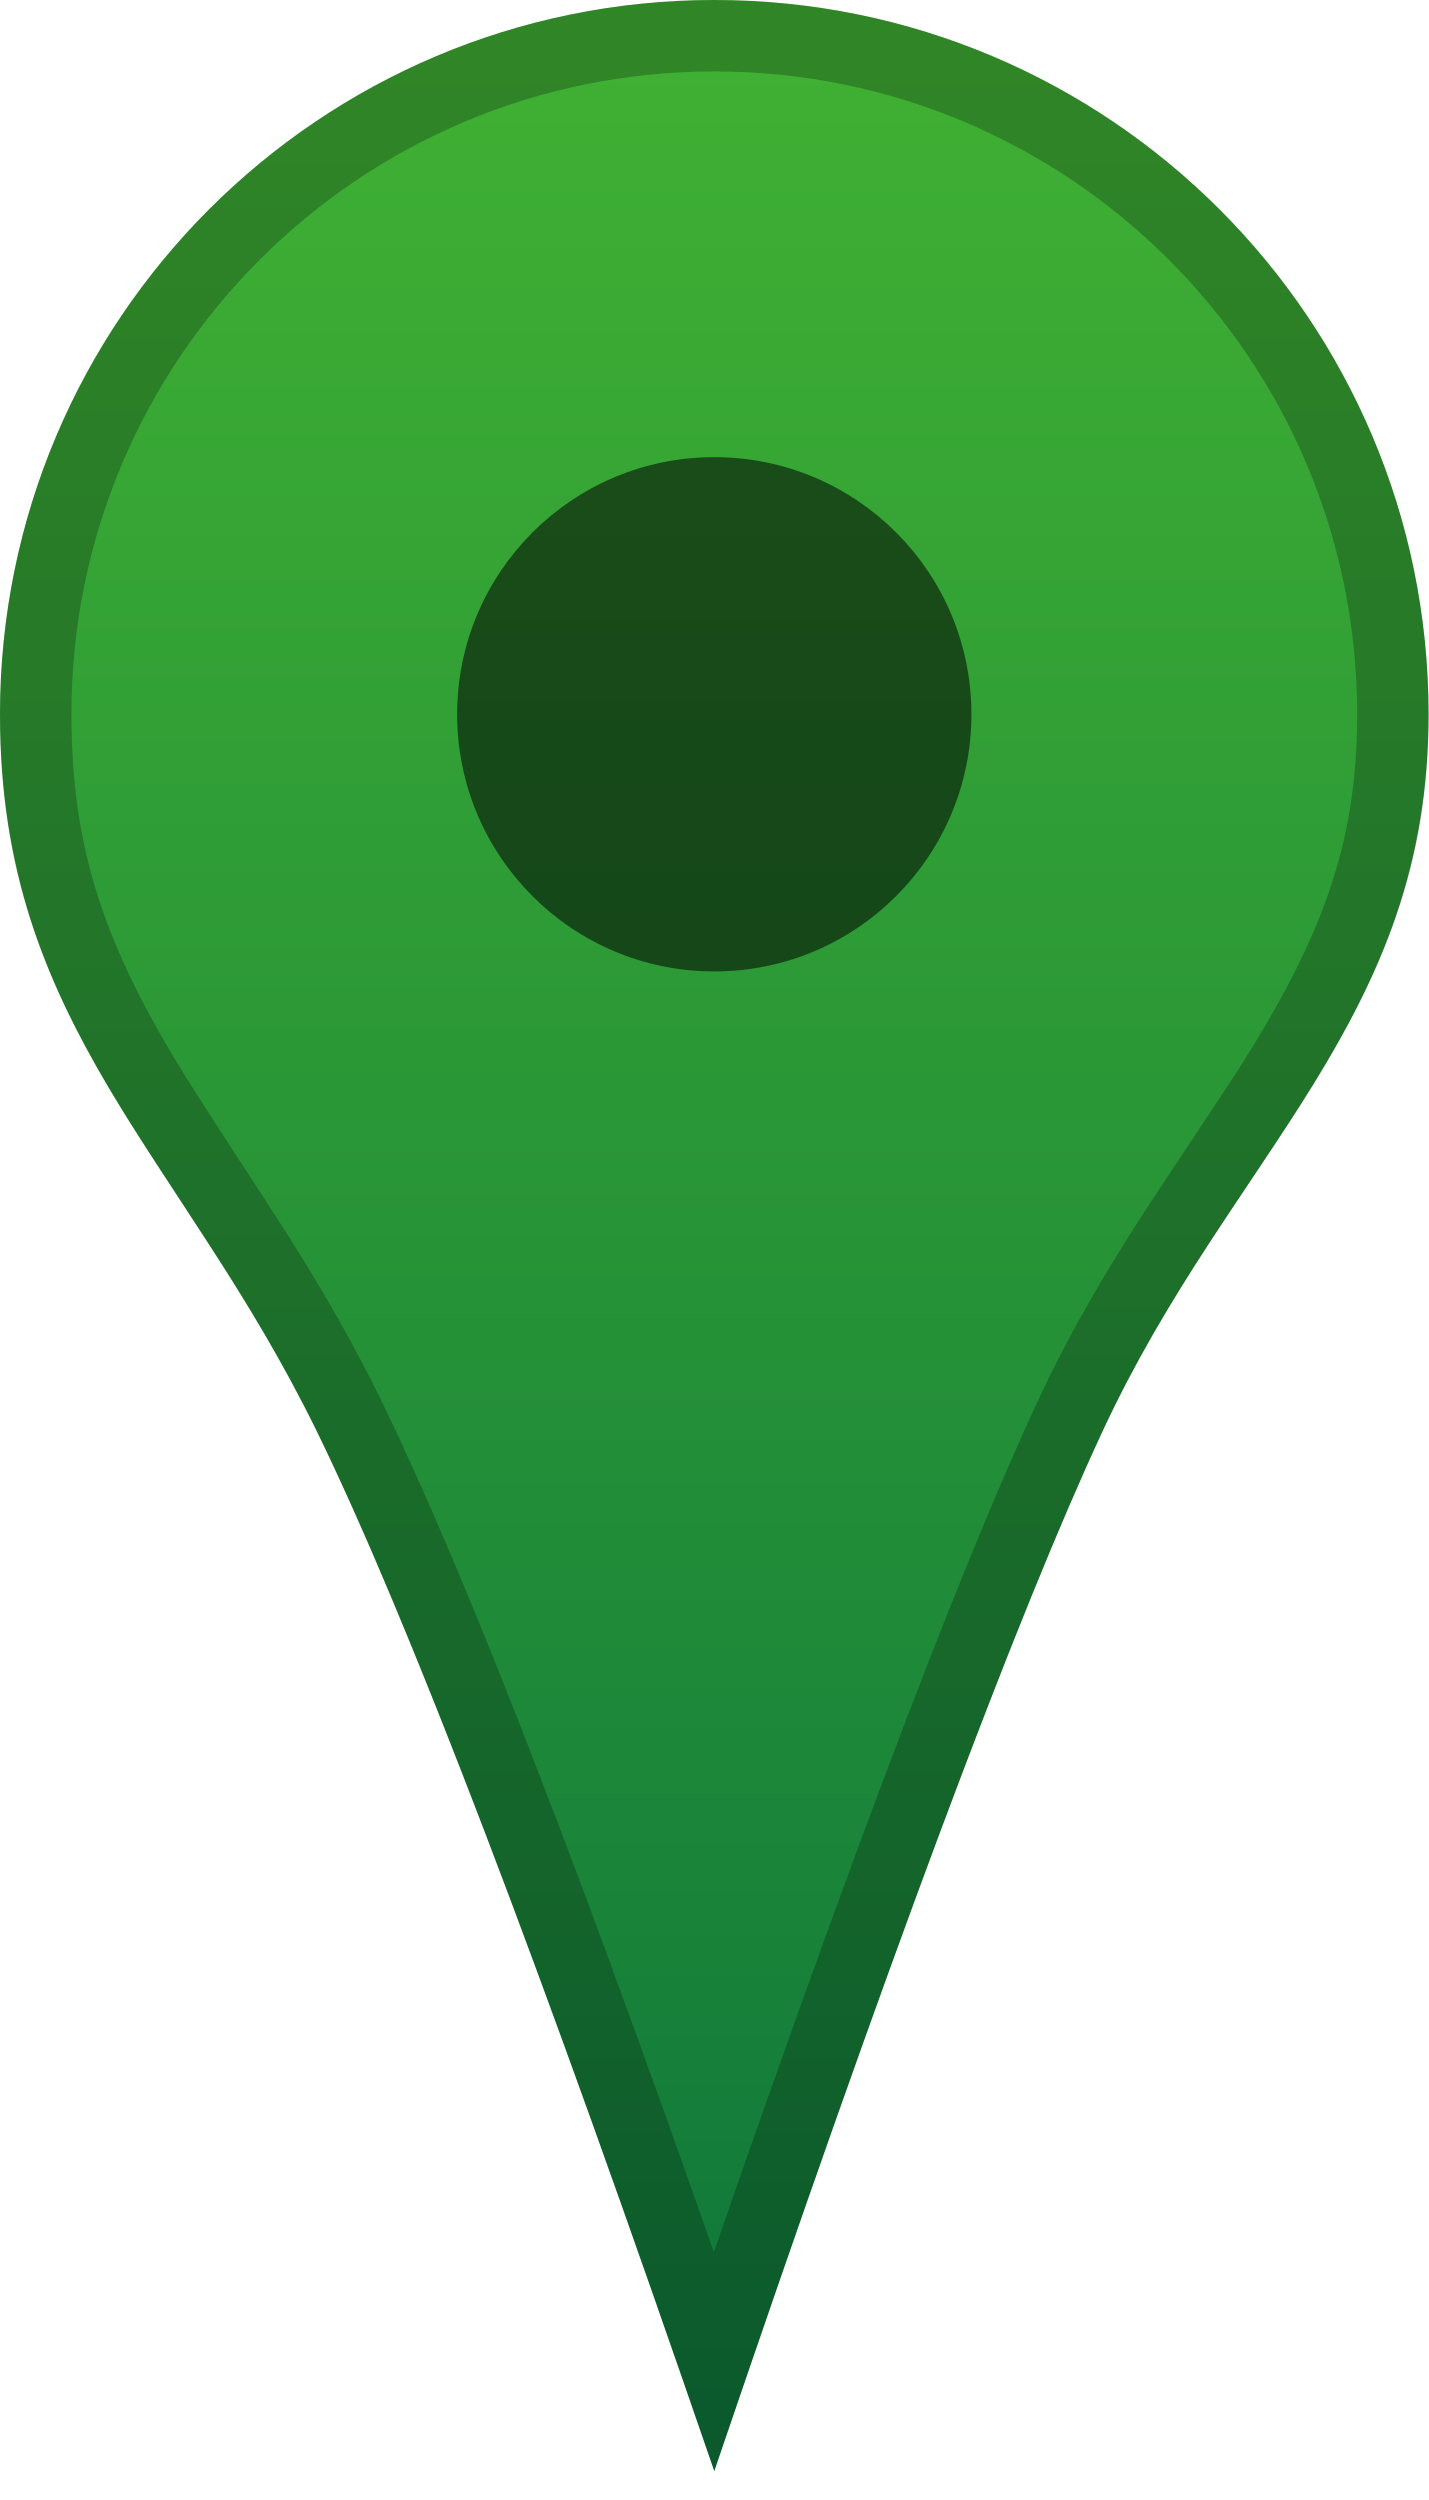
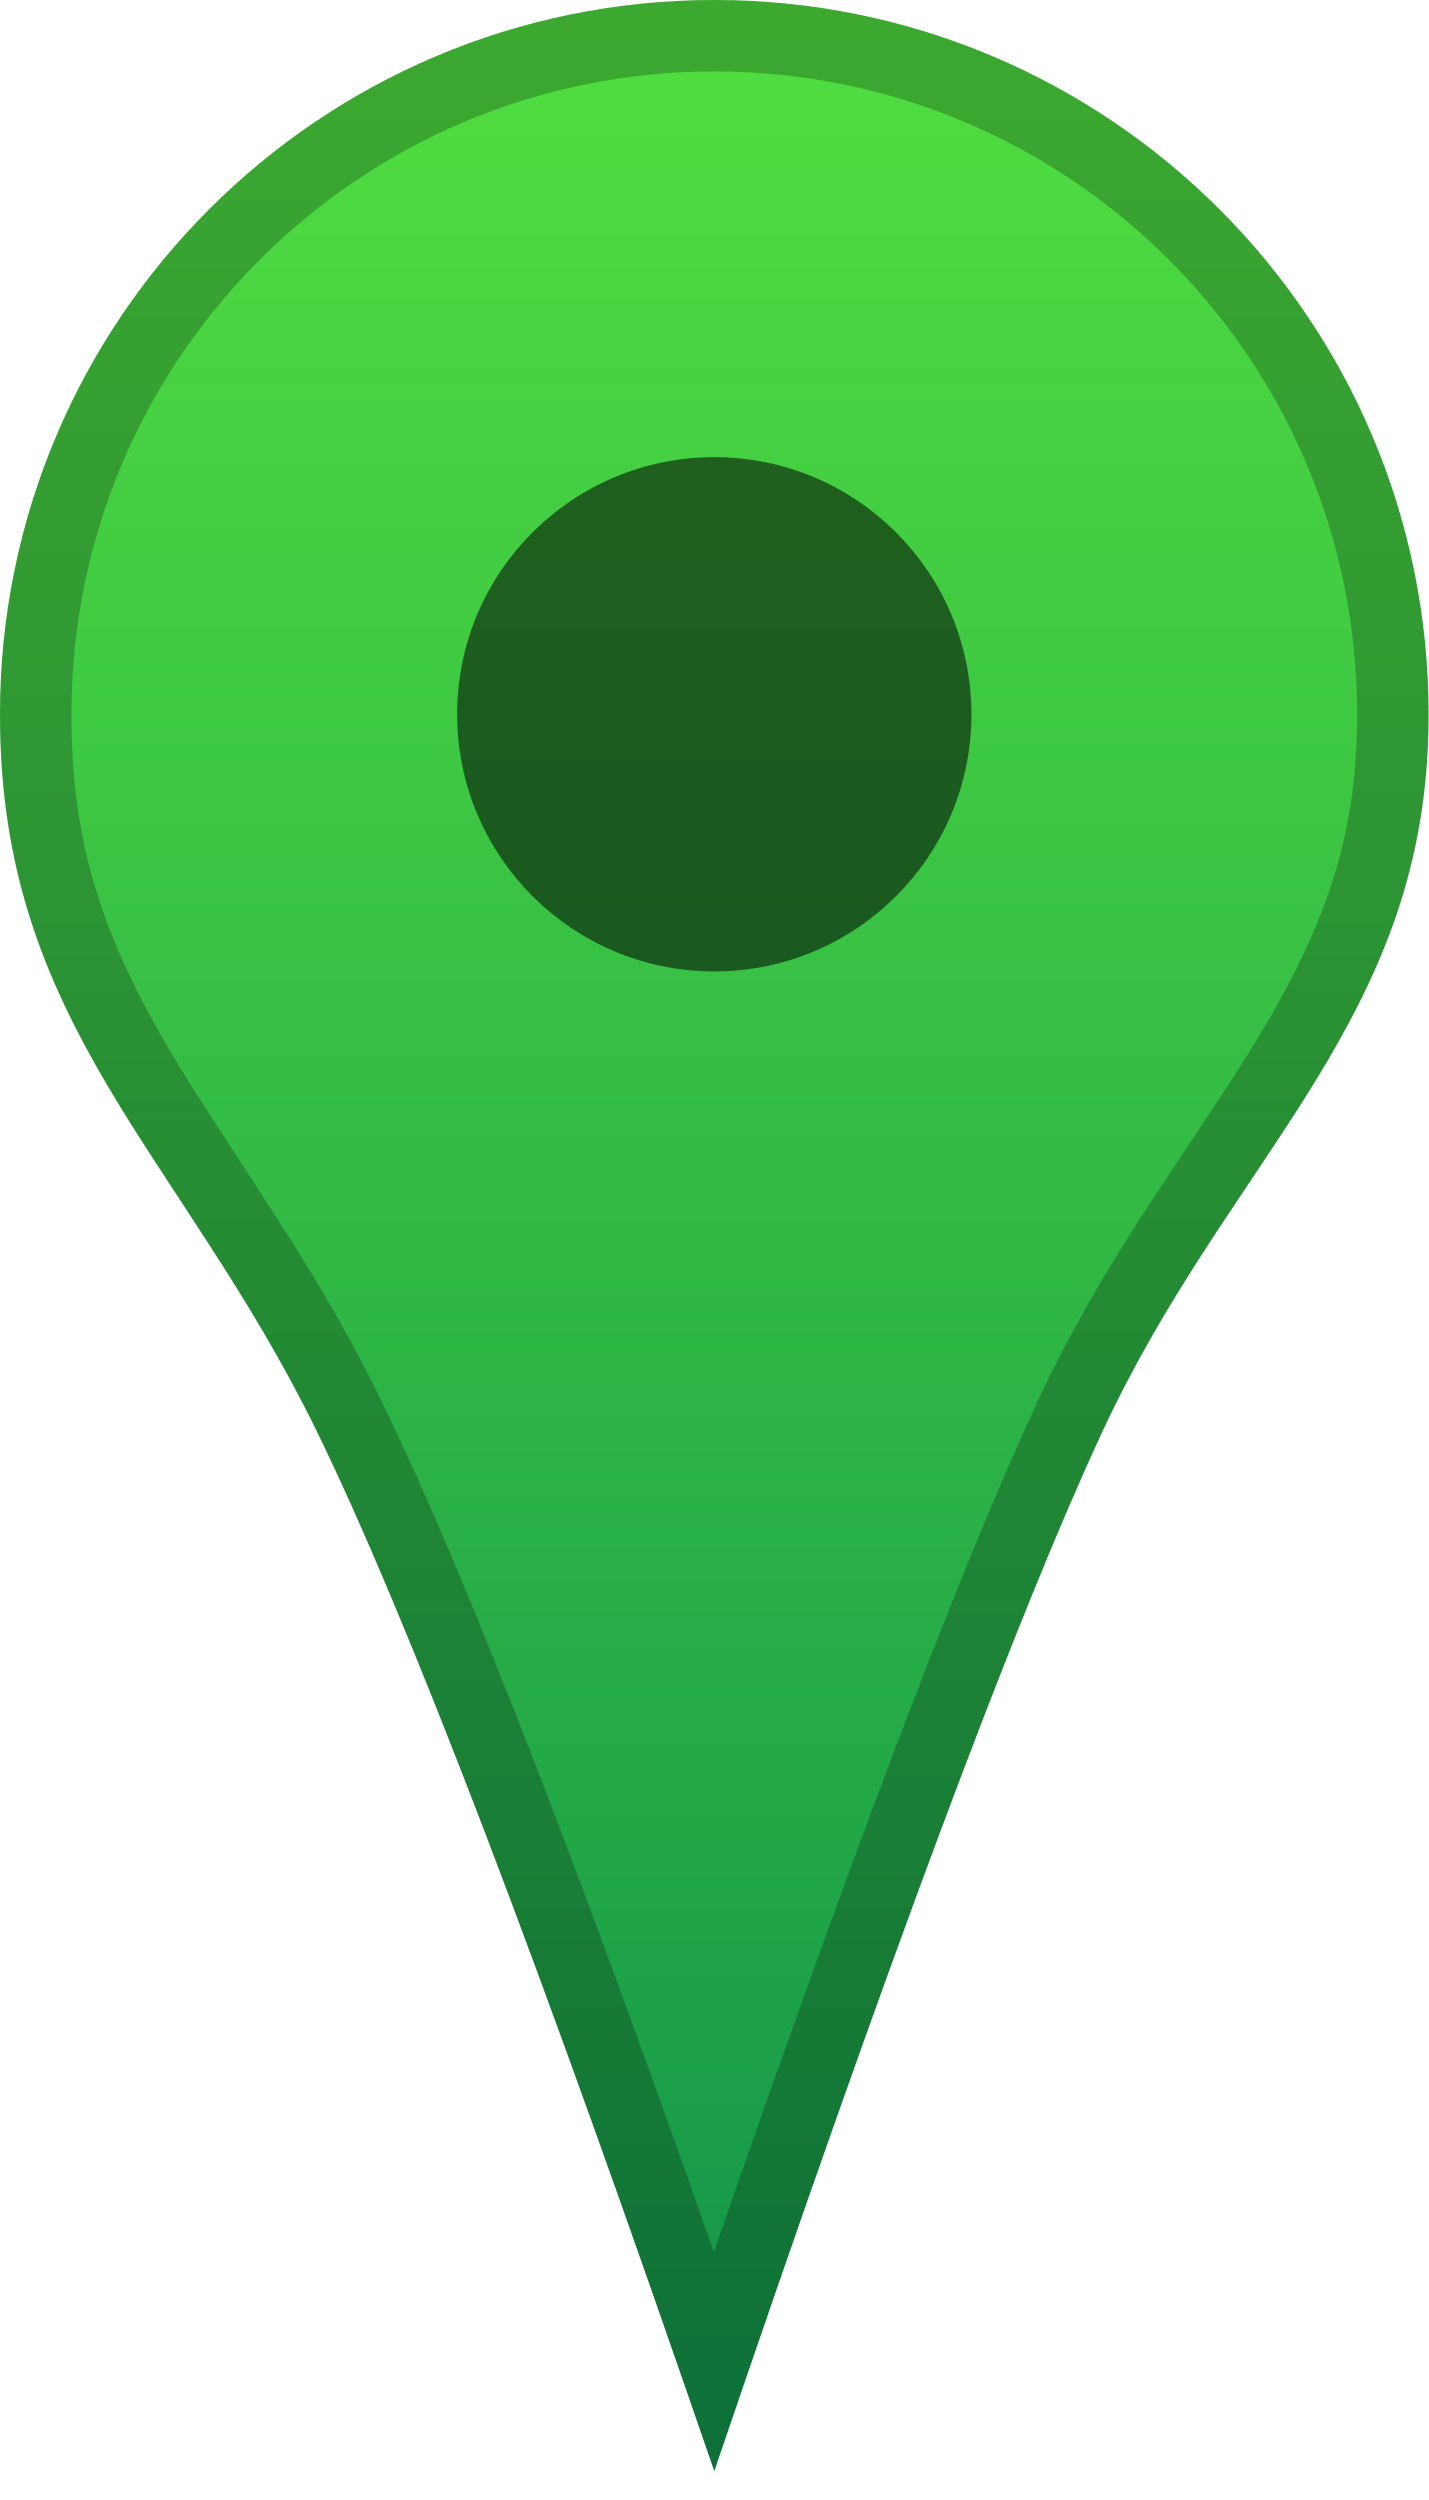
<svg xmlns="http://www.w3.org/2000/svg" xmlns:xlink="http://www.w3.org/1999/xlink" width="20" height="35" viewBox="0 0 20 35">
  <defs>
    <linearGradient x1="50%" y1="0%" x2="50%" y2="100%" id="a">
-       <stop stop-color="#40b133" offset="0%" />
-       <stop stop-color="#0e763b" offset="100%" />
+       <stop stop-color="#50DE40" offset="0%" />
+       <stop stop-color="#12944A" offset="100%" />
    </linearGradient>
    <path d="M10 34.596c2.412-7.1 4.223-11.95 5.433-14.553C17.247 16.14 20 14.287 20 10c0-5.523-4.477-10-10-10S0 4.477 0 10c0 4.371 2.532 6.142 4.438 10.043 1.27 2.601 3.124 7.452 5.562 14.553z" id="b" />
  </defs>
  <g fill="none" fill-rule="evenodd">
    <use fill="url(#a)" xlink:href="#b" />
    <path stroke-opacity=".243" stroke="#000" d="M9.997 33.055c2.184-6.368 3.843-10.773 4.982-13.223.42-.902.893-1.723 1.54-2.715.157-.24.994-1.493 1.217-1.84C18.975 13.344 19.5 11.927 19.5 10a9.5 9.5 0 0 0-19 0c0 2.012.507 3.462 1.695 5.372.23.37 1.228 1.892 1.484 2.3.471.753.857 1.434 1.208 2.152 1.198 2.452 2.9 6.858 5.11 13.231z" />
    <circle fill-opacity=".54" fill="#000" cx="10" cy="10" r="3.6" />
  </g>
</svg>
